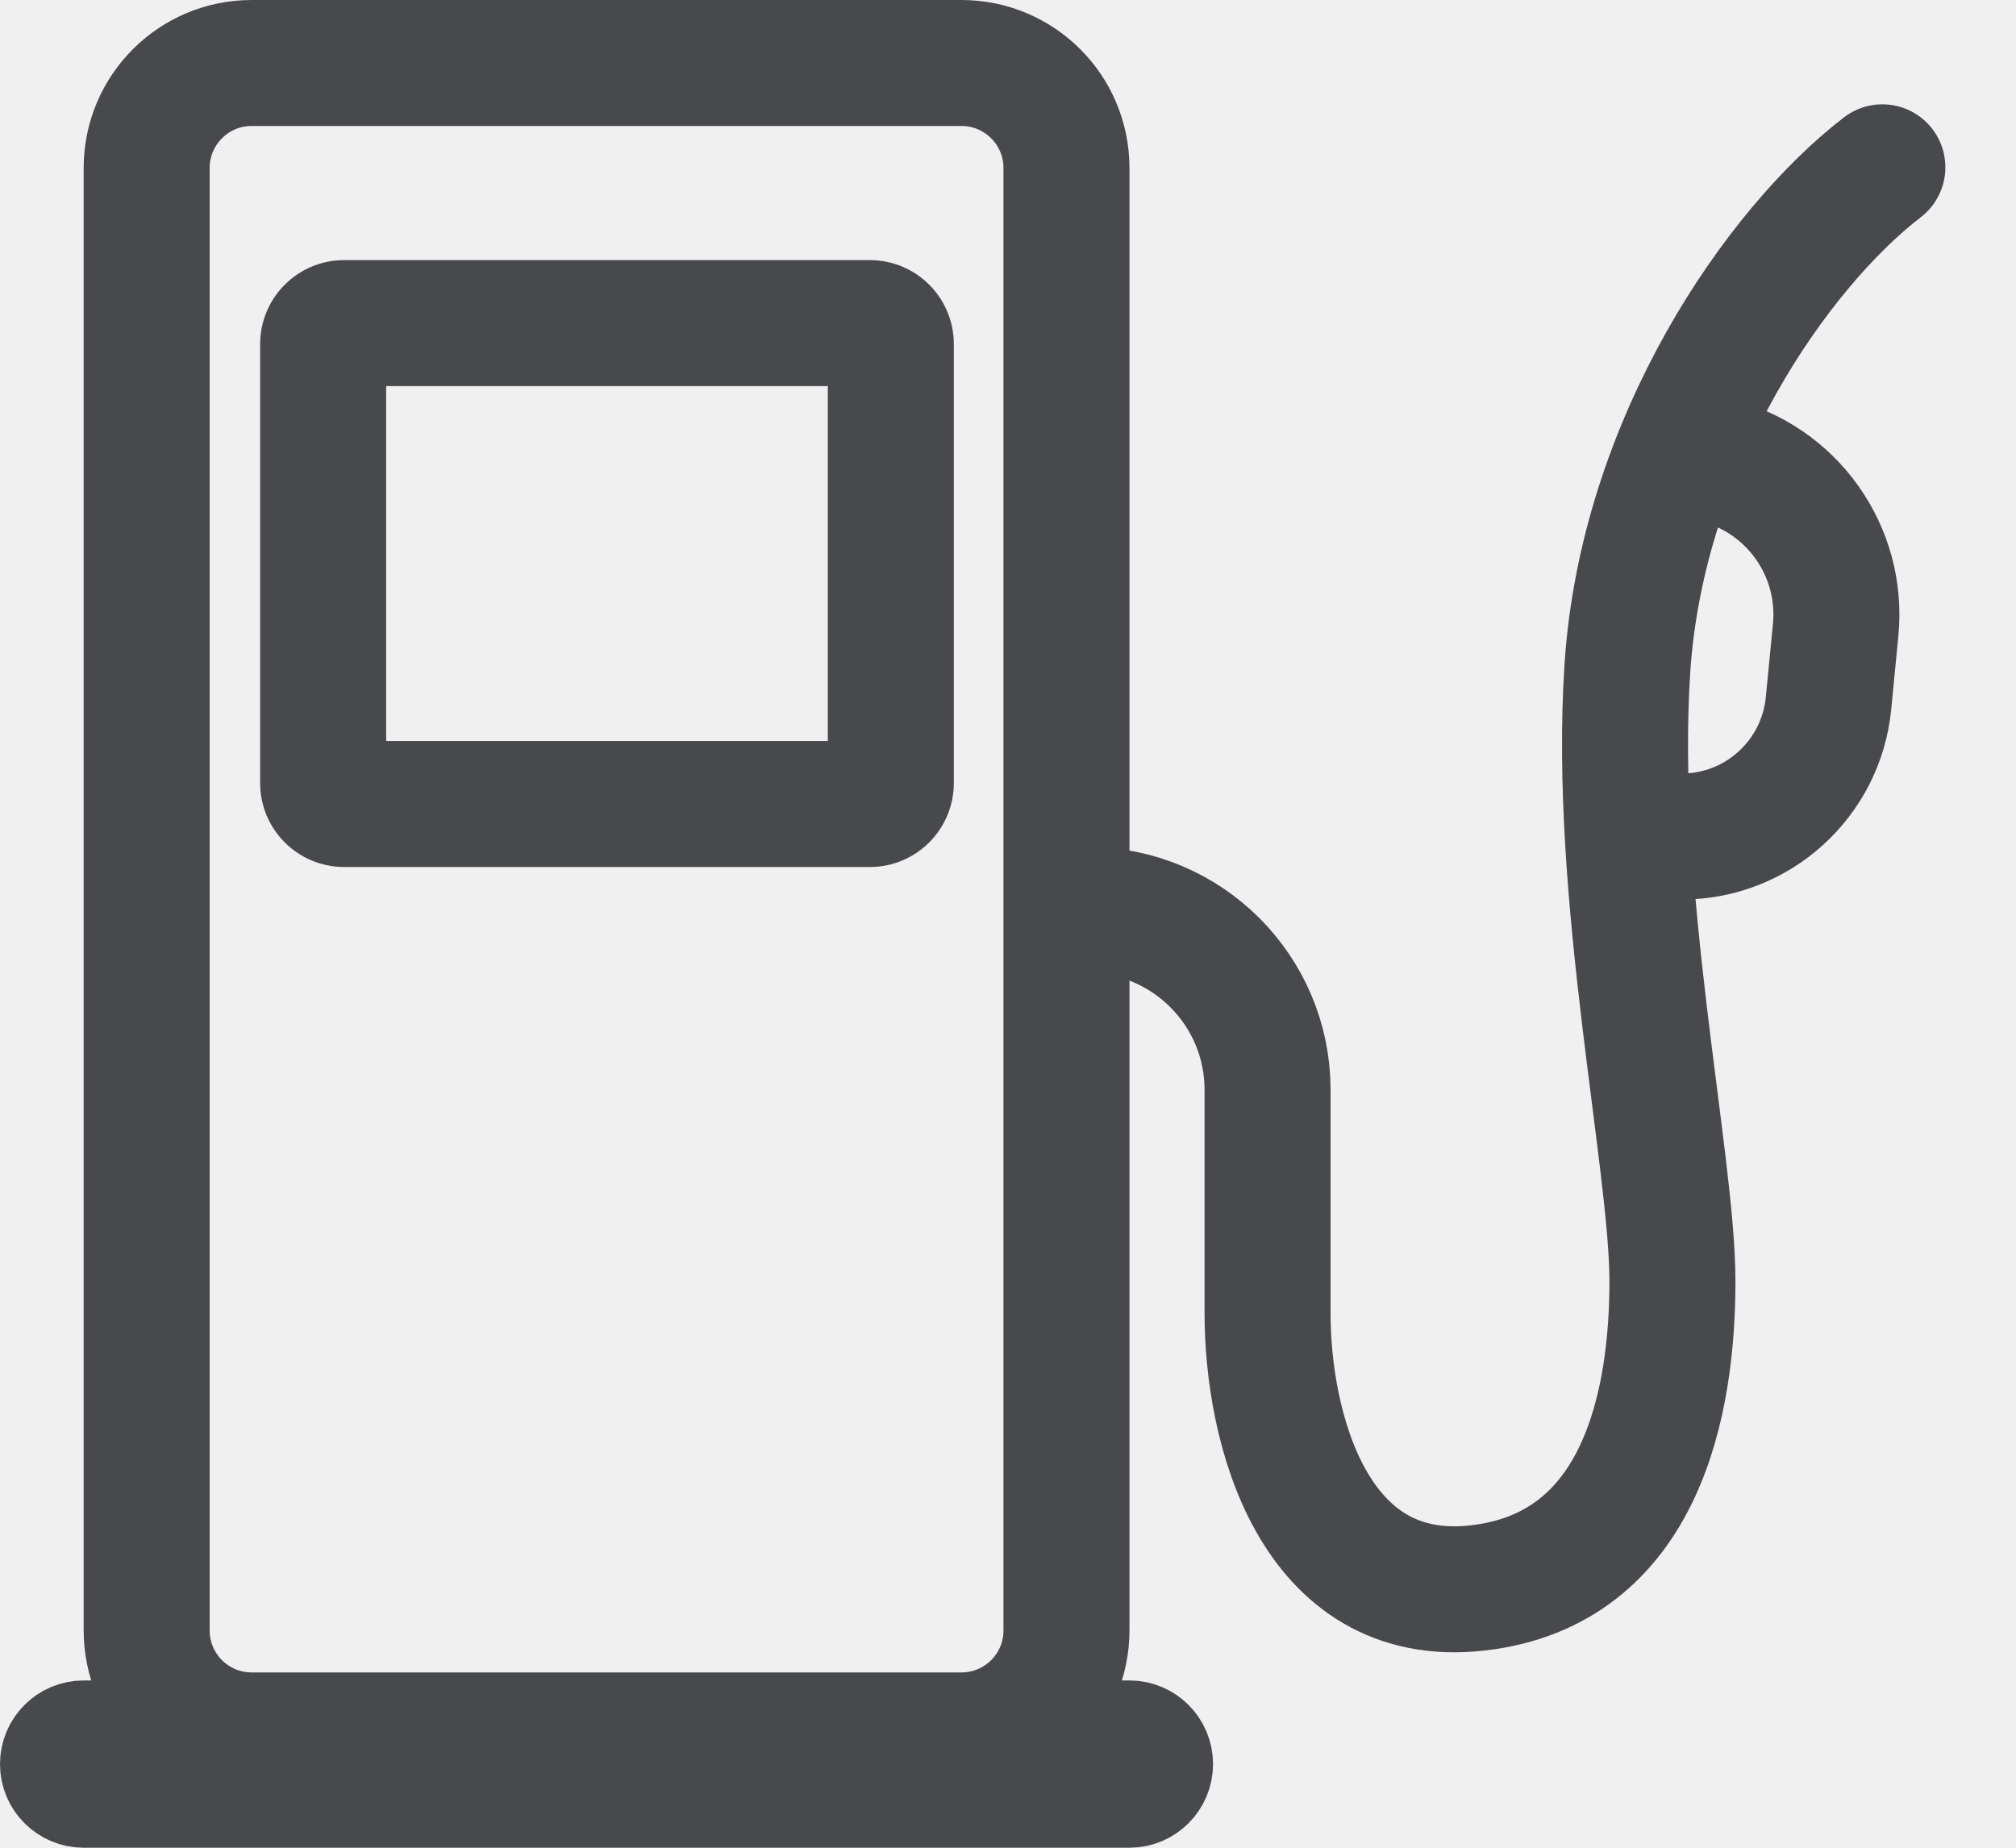
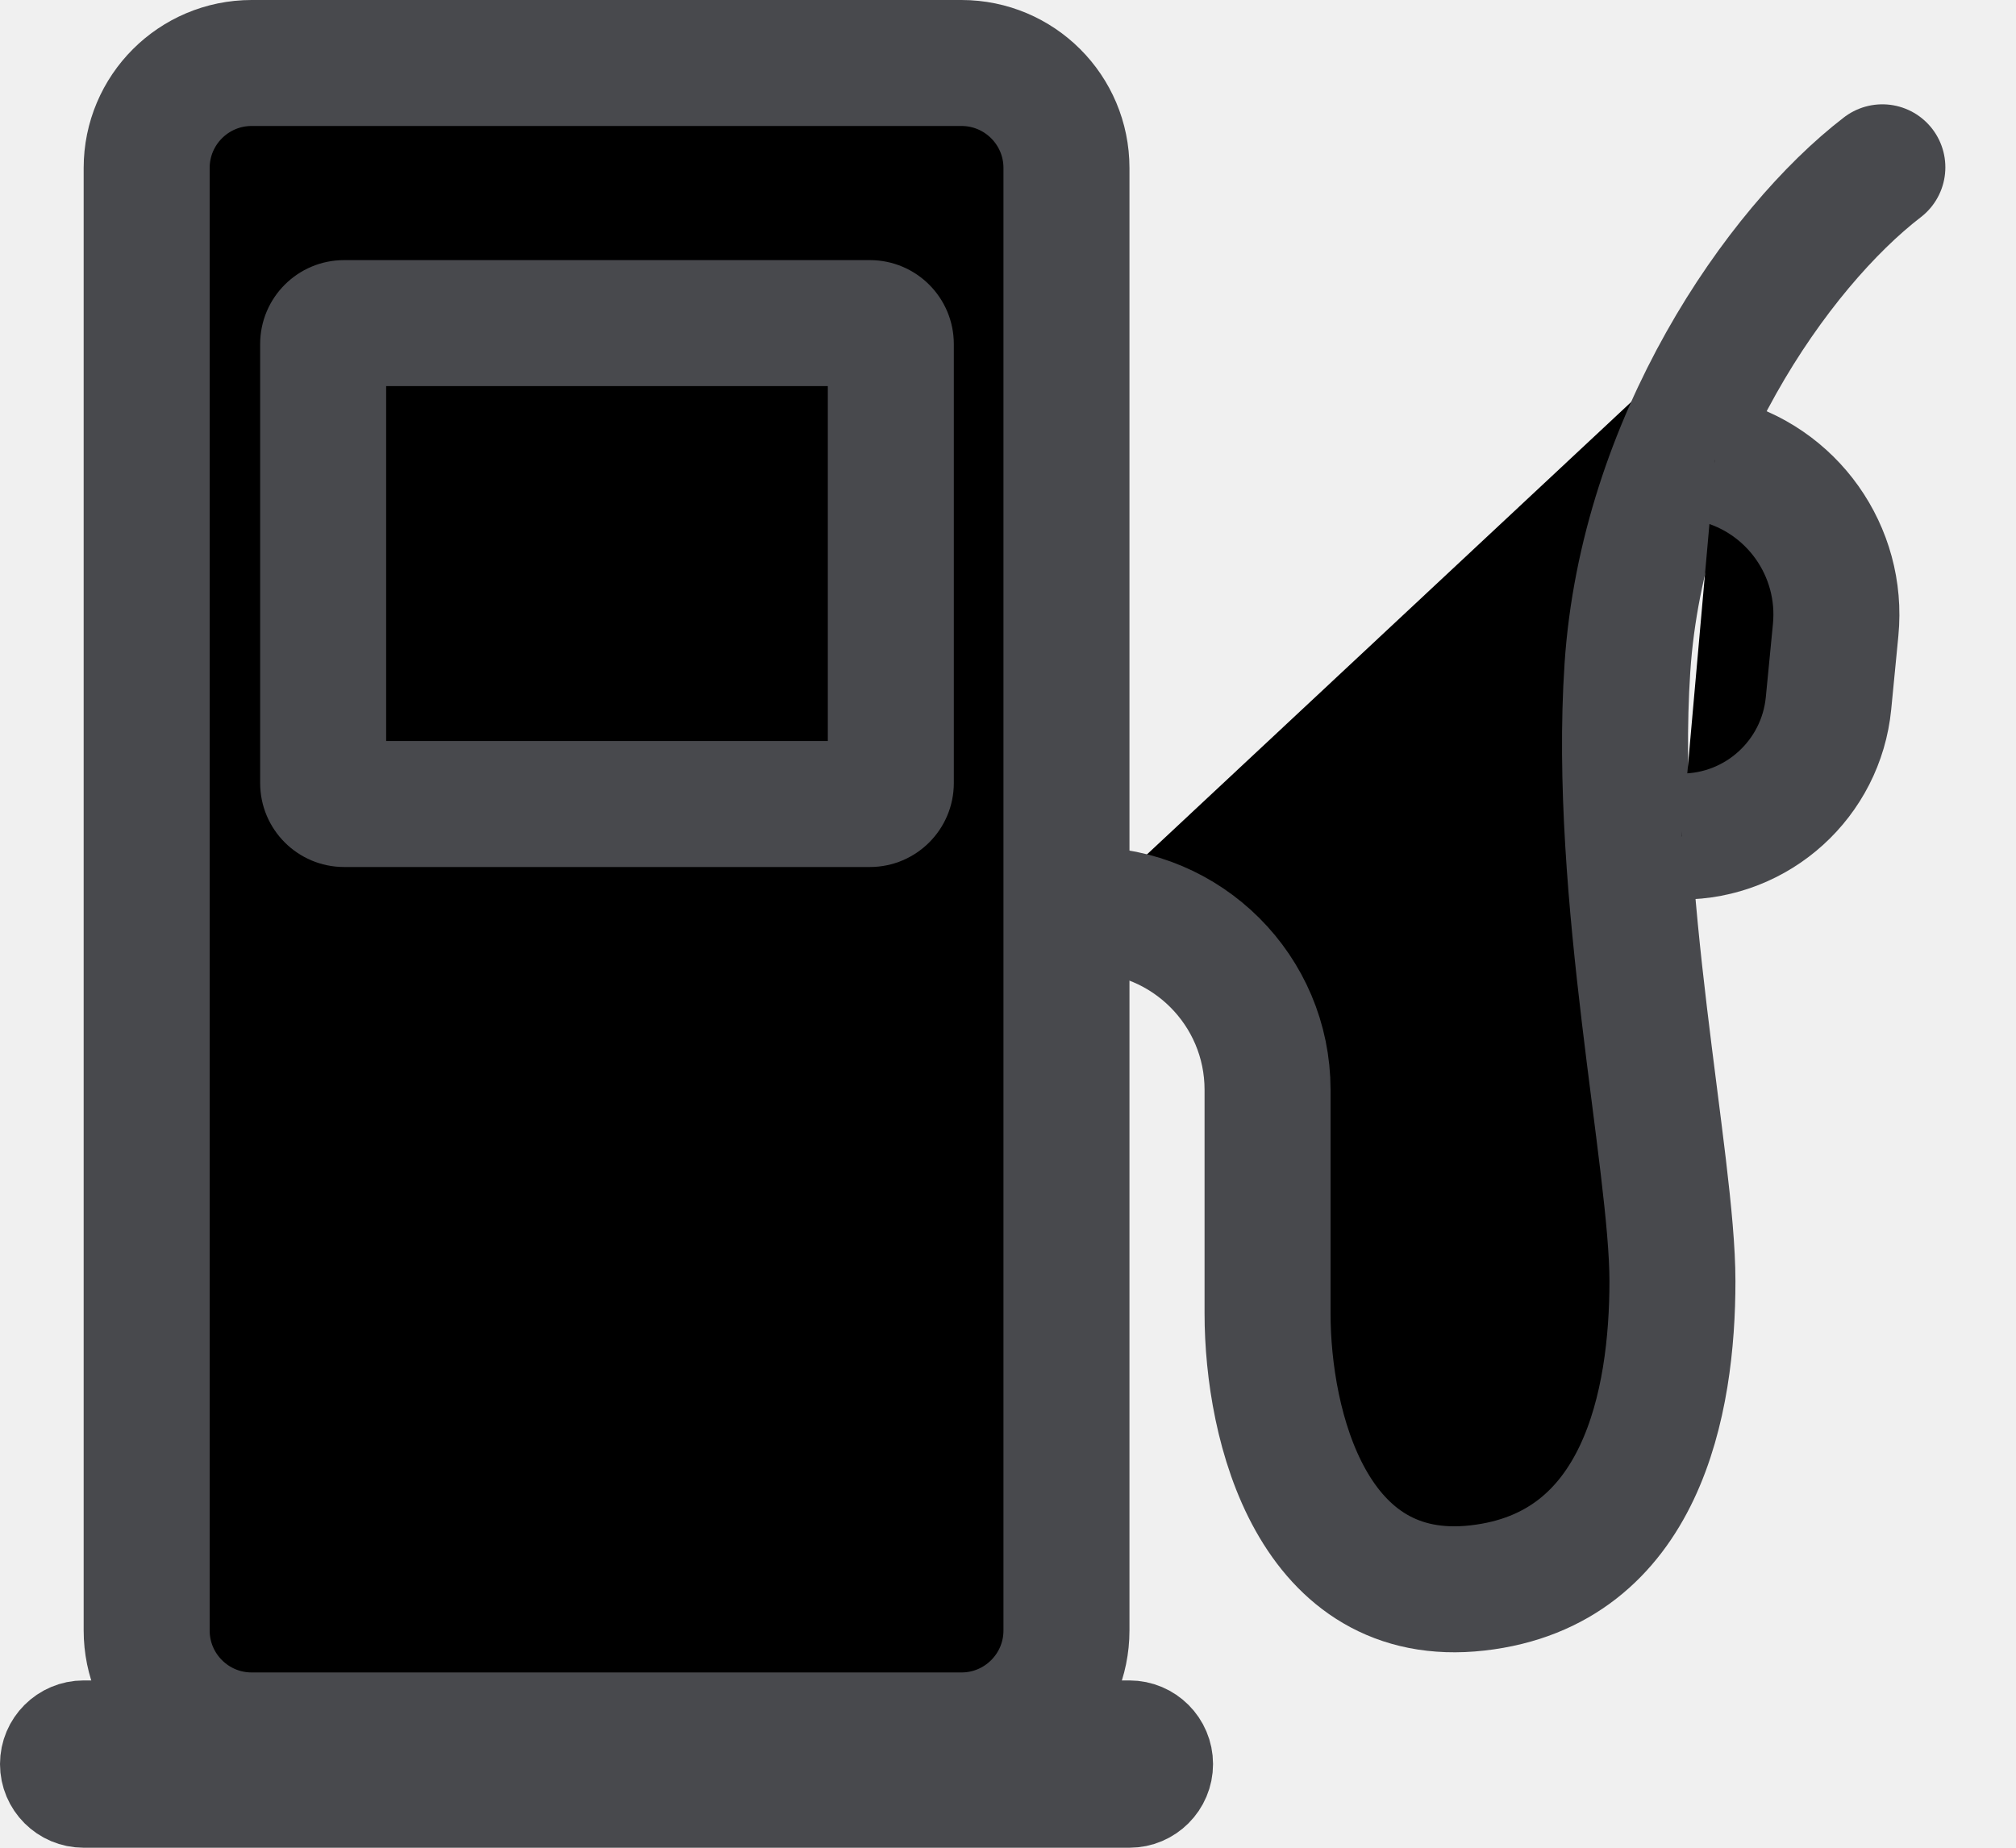
- <svg xmlns="http://www.w3.org/2000/svg" width="24" height="22" viewBox="0 0 24 22" fill="none">
+ <svg xmlns="http://www.w3.org/2000/svg" width="24" height="22" viewBox="0 0 24 22">
  <rect x="1.746" y="0.75" width="10.95" height="19.913" rx="1.25" stroke="#48494D" stroke-width="1.5" />
  <mask id="path-2-inside-1" fill="white">
    <rect x="3.097" y="3.097" width="8.258" height="7.226" rx="1" />
  </mask>
  <rect x="3.097" y="3.097" width="8.258" height="7.226" rx="1" stroke="#48494D" stroke-width="3" mask="url(#path-2-inside-1)" />
  <path d="M12.947 10.834V10.834C14.13 10.834 15.09 11.793 15.09 12.976V15.639C15.09 16.985 15.625 19.13 17.589 18.907C19.553 18.685 19.91 16.682 19.91 15.255C19.91 13.828 19.196 10.642 19.374 7.951C19.553 5.26 21.159 2.953 22.409 1.992" stroke="#48494D" stroke-width="1.5" stroke-linecap="round" stroke-linejoin="round" />
  <rect x="0.498" y="20.506" width="13.445" height="0.996" rx="0.498" fill="#48494D" stroke="#48494D" stroke-width="0.996" />
  <path d="M20.418 5.478V5.478C21.333 5.701 21.944 6.563 21.853 7.5L21.768 8.374C21.68 9.273 20.924 9.96 20.02 9.96V9.96" stroke="#48494D" stroke-width="1.5" />
</svg>
